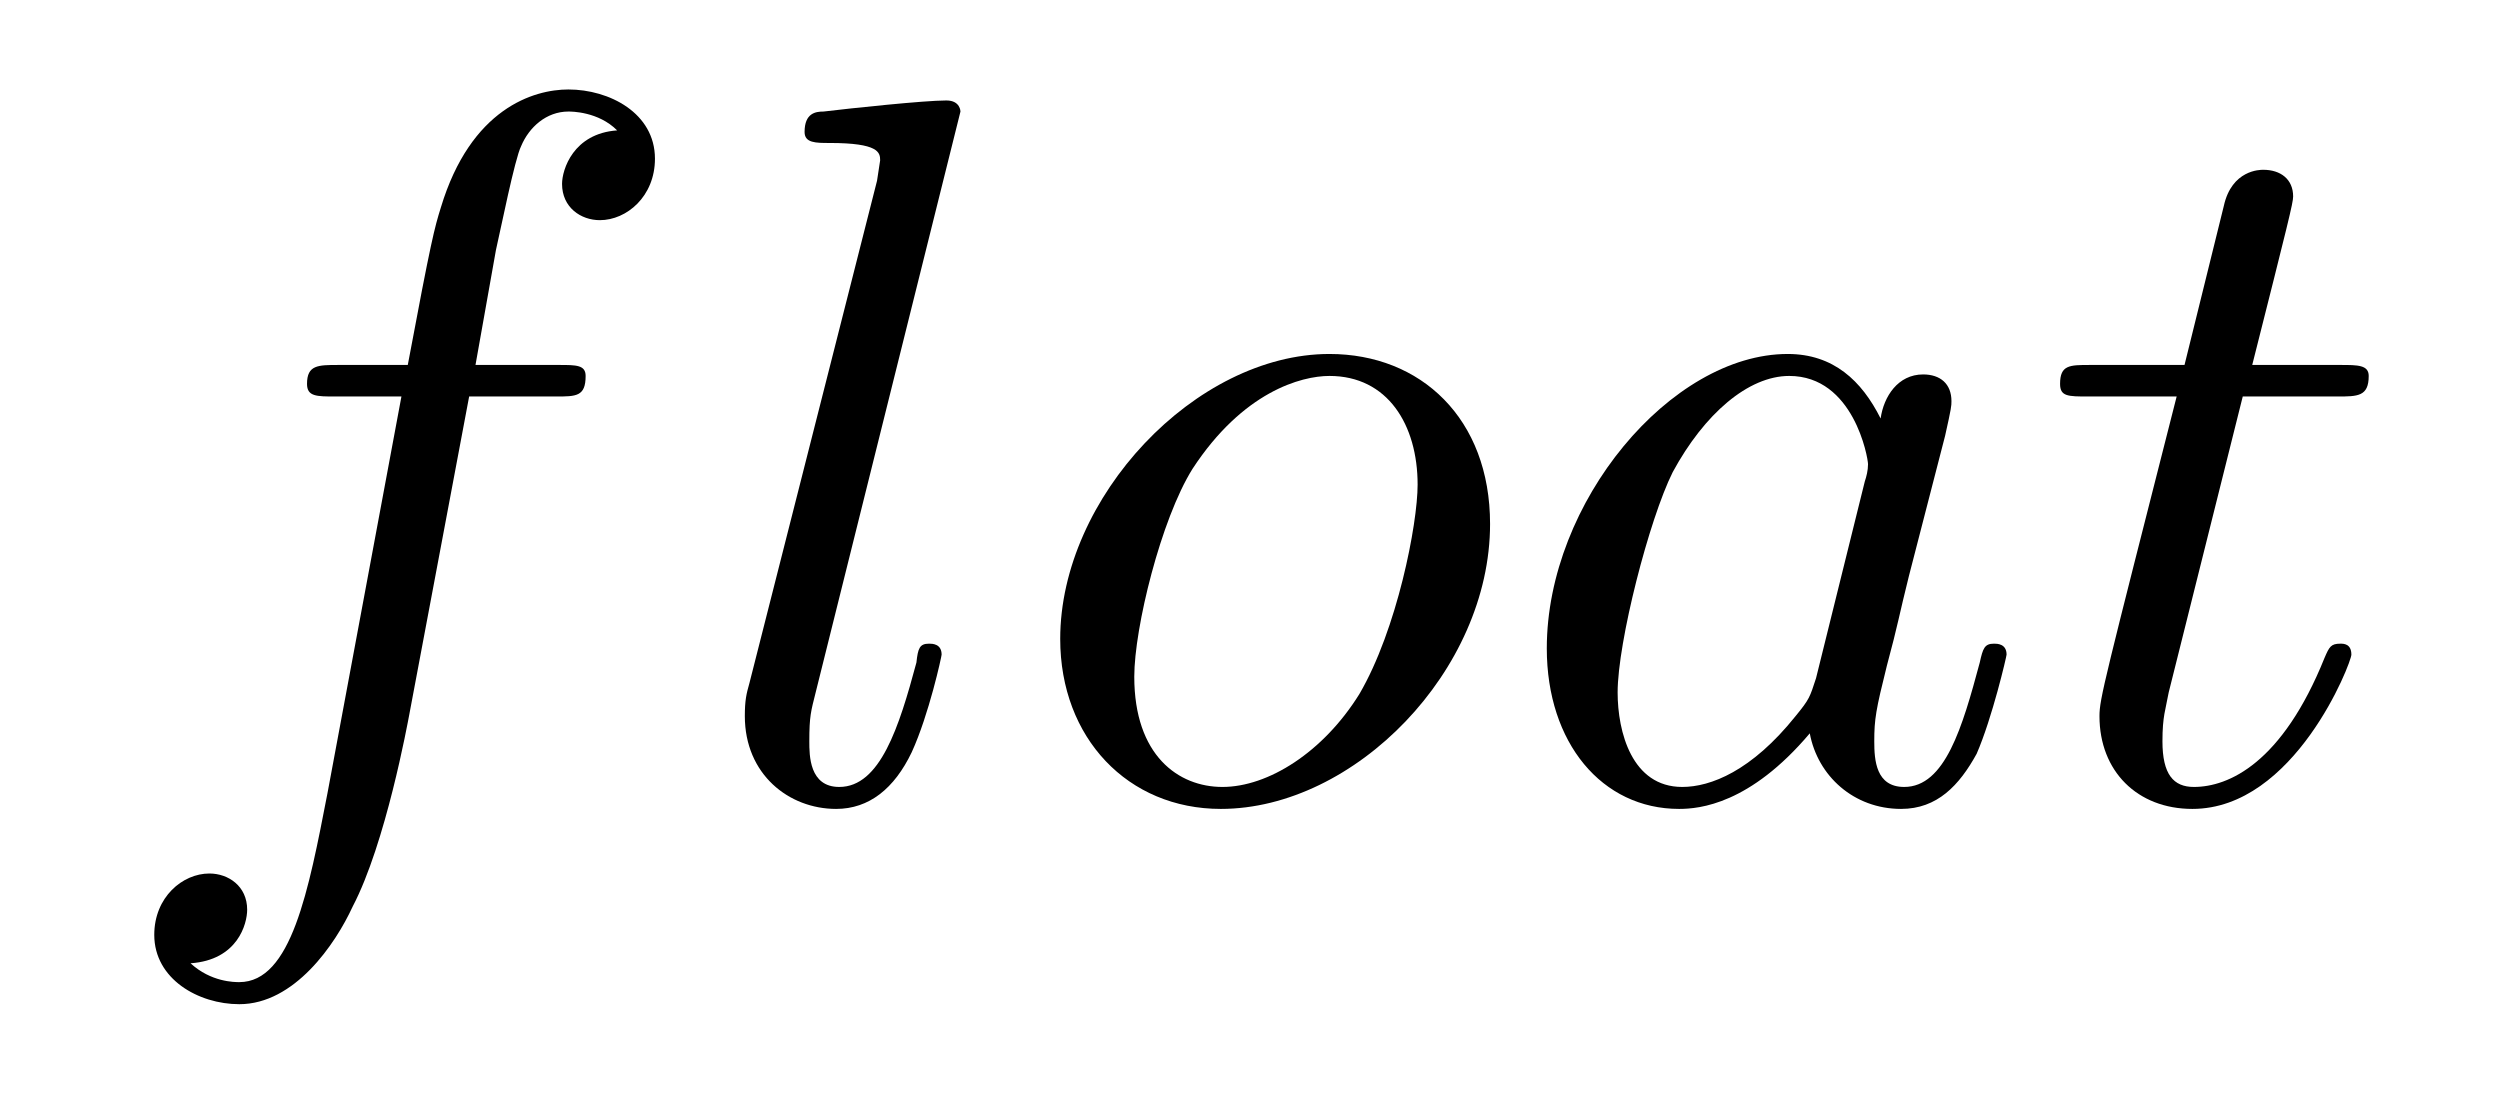
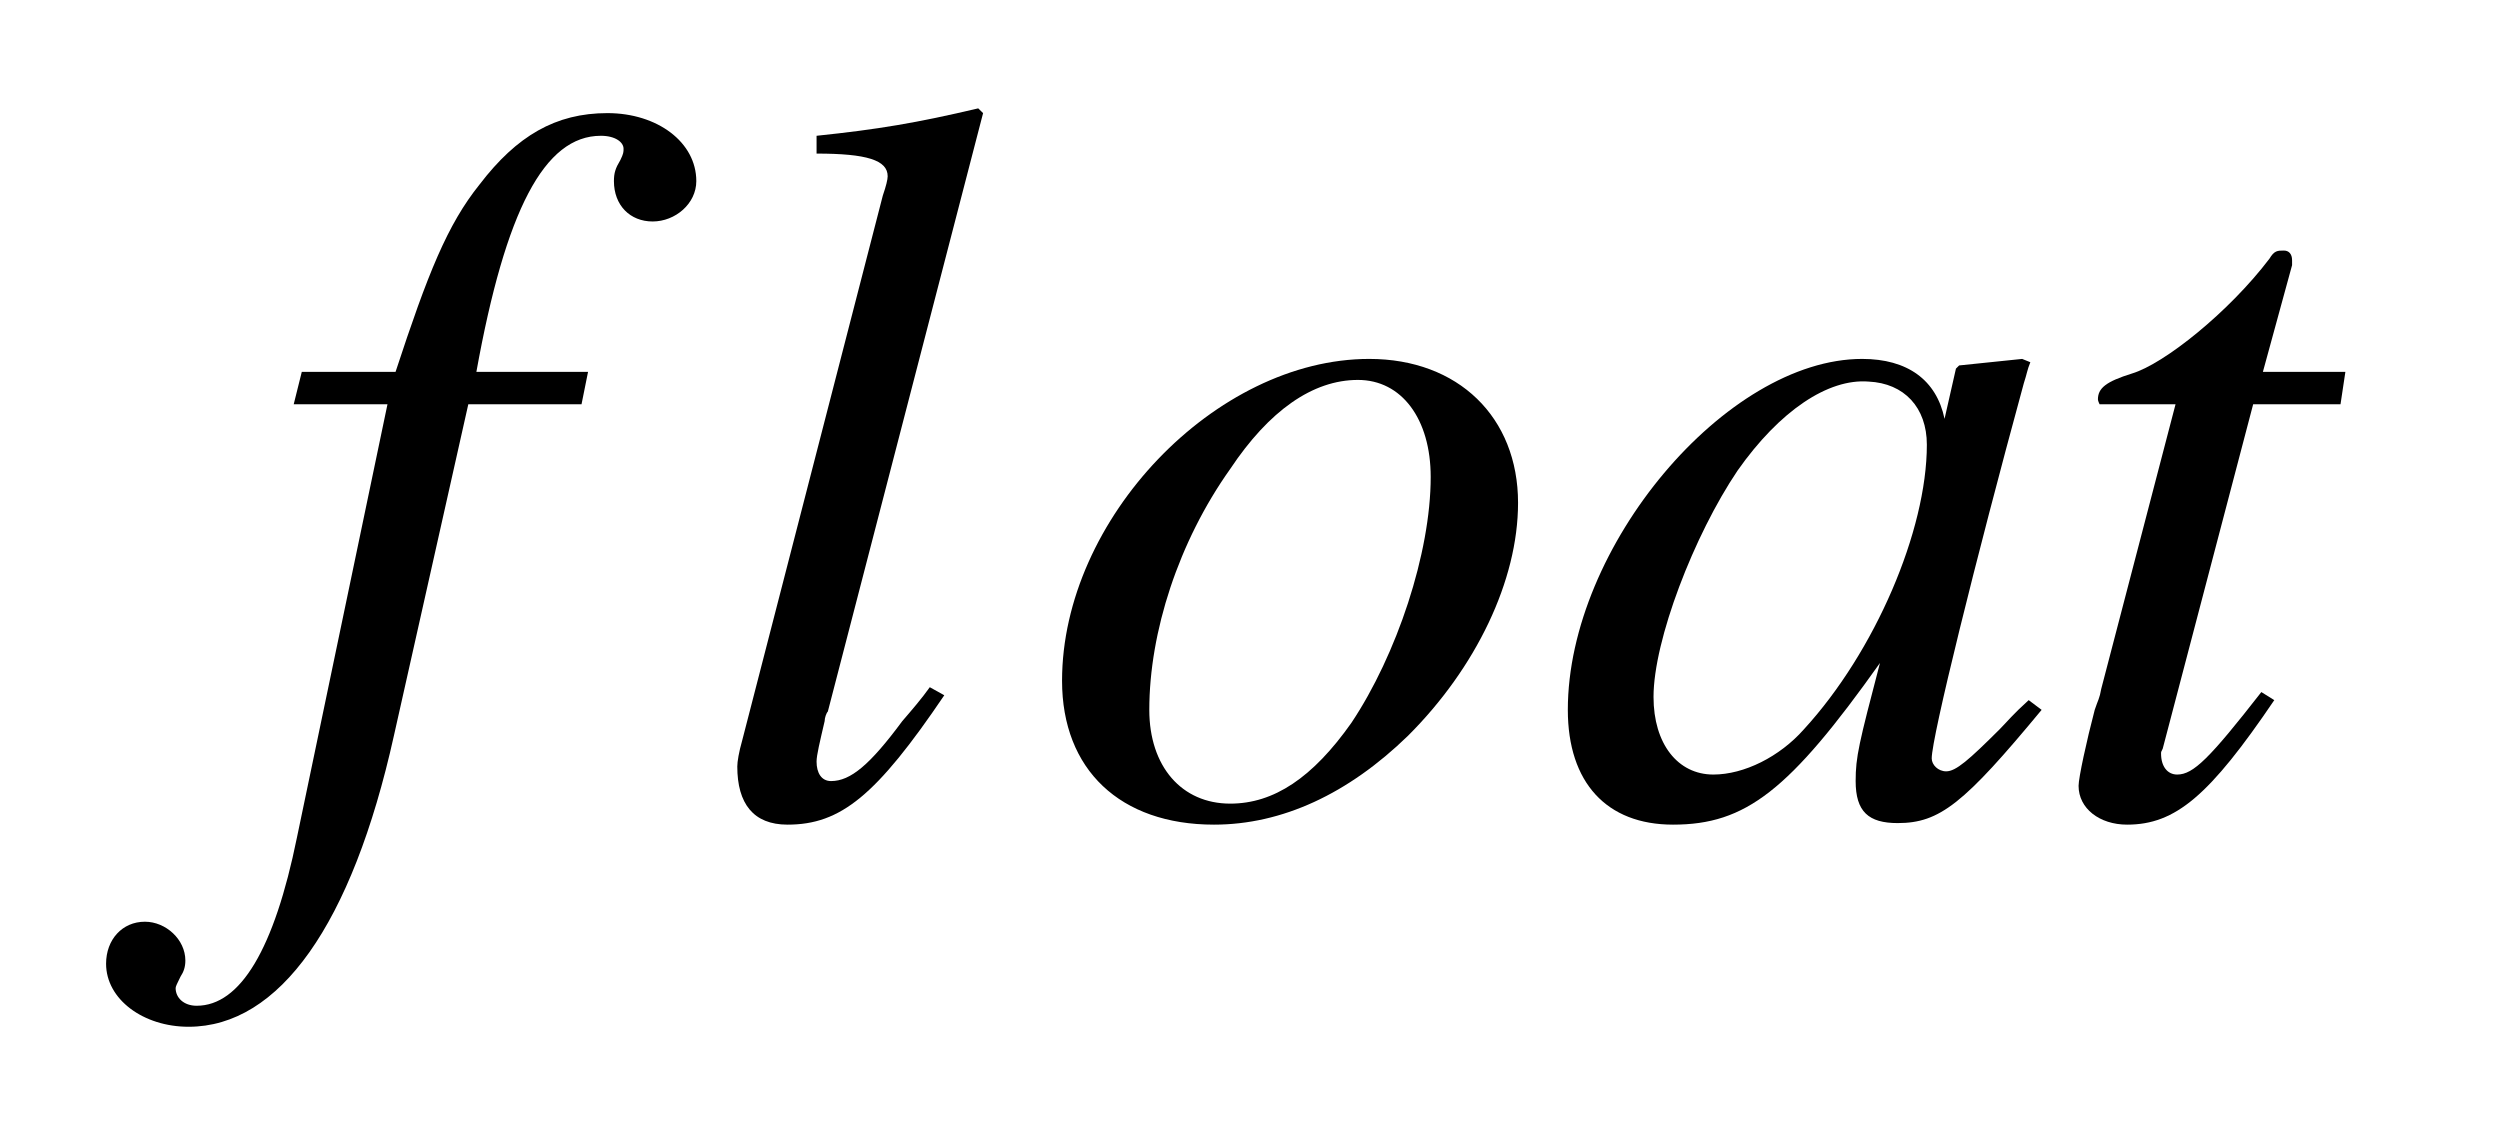
- <svg xmlns="http://www.w3.org/2000/svg" xmlns:xlink="http://www.w3.org/1999/xlink" viewBox="0 0 24.811 10.856" version="1.2">
+ <svg xmlns="http://www.w3.org/2000/svg" xmlns:xlink="http://www.w3.org/1999/xlink" viewBox="0 0 24.156 10.941" version="1.2">
  <defs>
    <g>
      <symbol overflow="visible" id="glyph0-0">
        <path style="stroke:none;" d="" />
      </symbol>
      <symbol overflow="visible" id="glyph0-1">
-         <path style="stroke:none;" d="M 3.656 -3.984 L 4.516 -3.984 C 4.719 -3.984 4.812 -3.984 4.812 -4.188 C 4.812 -4.297 4.719 -4.297 4.547 -4.297 L 3.719 -4.297 L 3.922 -5.438 C 3.969 -5.641 4.109 -6.344 4.172 -6.469 C 4.25 -6.656 4.422 -6.812 4.641 -6.812 C 4.672 -6.812 4.938 -6.812 5.125 -6.625 C 4.688 -6.594 4.578 -6.234 4.578 -6.094 C 4.578 -5.859 4.766 -5.734 4.953 -5.734 C 5.219 -5.734 5.5 -5.969 5.5 -6.344 C 5.5 -6.797 5.047 -7.031 4.641 -7.031 C 4.297 -7.031 3.672 -6.844 3.375 -5.859 C 3.312 -5.656 3.281 -5.547 3.047 -4.297 L 2.359 -4.297 C 2.156 -4.297 2.047 -4.297 2.047 -4.109 C 2.047 -3.984 2.141 -3.984 2.328 -3.984 L 2.984 -3.984 L 2.25 -0.047 C 2.062 0.922 1.891 1.828 1.375 1.828 C 1.328 1.828 1.094 1.828 0.891 1.641 C 1.359 1.609 1.453 1.25 1.453 1.109 C 1.453 0.875 1.266 0.75 1.078 0.75 C 0.812 0.75 0.531 0.984 0.531 1.359 C 0.531 1.797 0.969 2.047 1.375 2.047 C 1.922 2.047 2.328 1.453 2.5 1.078 C 2.828 0.453 3.047 -0.75 3.062 -0.828 Z M 3.656 -3.984 " />
+         <path style="stroke:none;" d="M 0.344 -3.953 L 1.25 -3.953 L 0.375 0.234 C 0.156 1.312 -0.172 1.859 -0.594 1.859 C -0.719 1.859 -0.797 1.781 -0.797 1.688 C -0.797 1.672 -0.781 1.641 -0.75 1.578 C -0.719 1.531 -0.703 1.484 -0.703 1.422 C -0.703 1.219 -0.891 1.047 -1.094 1.047 C -1.312 1.047 -1.469 1.219 -1.469 1.453 C -1.469 1.797 -1.109 2.062 -0.672 2.062 C 0.203 2.062 0.906 1.078 1.312 -0.75 L 2.031 -3.953 L 3.125 -3.953 L 3.188 -4.266 L 2.109 -4.266 C 2.391 -5.828 2.766 -6.547 3.312 -6.547 C 3.453 -6.547 3.531 -6.484 3.531 -6.422 C 3.531 -6.391 3.531 -6.375 3.5 -6.312 C 3.453 -6.234 3.438 -6.188 3.438 -6.109 C 3.438 -5.875 3.594 -5.719 3.812 -5.719 C 4.031 -5.719 4.234 -5.891 4.234 -6.109 C 4.234 -6.484 3.859 -6.766 3.375 -6.766 C 2.875 -6.766 2.5 -6.547 2.141 -6.078 C 1.828 -5.688 1.641 -5.219 1.328 -4.266 L 0.422 -4.266 Z M 0.344 -3.953 " />
      </symbol>
      <symbol overflow="visible" id="glyph0-2">
-         <path style="stroke:none;" d="M 2.578 -6.812 C 2.578 -6.812 2.578 -6.922 2.438 -6.922 C 2.219 -6.922 1.484 -6.844 1.219 -6.812 C 1.141 -6.812 1.031 -6.797 1.031 -6.609 C 1.031 -6.5 1.141 -6.5 1.281 -6.5 C 1.766 -6.5 1.781 -6.406 1.781 -6.328 L 1.75 -6.125 L 0.484 -1.141 C 0.453 -1.031 0.438 -0.969 0.438 -0.812 C 0.438 -0.234 0.875 0.109 1.344 0.109 C 1.672 0.109 1.922 -0.094 2.094 -0.453 C 2.266 -0.828 2.391 -1.406 2.391 -1.422 C 2.391 -1.531 2.297 -1.531 2.266 -1.531 C 2.172 -1.531 2.156 -1.484 2.141 -1.344 C 1.969 -0.703 1.781 -0.109 1.375 -0.109 C 1.078 -0.109 1.078 -0.422 1.078 -0.562 C 1.078 -0.812 1.094 -0.859 1.141 -1.047 Z M 2.578 -6.812 " />
+         <path style="stroke:none;" d="M 2.266 -1.219 C 2.188 -1.109 2.094 -1 2 -0.891 C 1.688 -0.469 1.5 -0.312 1.312 -0.312 C 1.219 -0.312 1.172 -0.391 1.172 -0.5 C 1.172 -0.562 1.203 -0.688 1.25 -0.891 C 1.25 -0.922 1.266 -0.969 1.281 -0.984 L 2.781 -6.766 L 2.734 -6.812 C 2.141 -6.672 1.766 -6.609 1.172 -6.547 L 1.172 -6.375 C 1.656 -6.375 1.859 -6.312 1.859 -6.156 C 1.859 -6.125 1.844 -6.062 1.812 -5.969 L 0.453 -0.703 C 0.422 -0.594 0.406 -0.5 0.406 -0.453 C 0.406 -0.094 0.562 0.109 0.891 0.109 C 1.406 0.109 1.75 -0.172 2.406 -1.141 Z M 2.266 -1.219 " />
      </symbol>
      <symbol overflow="visible" id="glyph0-3">
-         <path style="stroke:none;" d="M 4.672 -2.719 C 4.672 -3.766 3.984 -4.406 3.078 -4.406 C 1.75 -4.406 0.406 -2.984 0.406 -1.578 C 0.406 -0.594 1.078 0.109 2 0.109 C 3.328 0.109 4.672 -1.266 4.672 -2.719 Z M 2.016 -0.109 C 1.578 -0.109 1.141 -0.422 1.141 -1.203 C 1.141 -1.688 1.406 -2.766 1.719 -3.266 C 2.219 -4.031 2.797 -4.188 3.078 -4.188 C 3.656 -4.188 3.953 -3.703 3.953 -3.109 C 3.953 -2.719 3.75 -1.672 3.375 -1.031 C 3.016 -0.453 2.469 -0.109 2.016 -0.109 Z M 2.016 -0.109 " />
+         <path style="stroke:none;" d="M 3.234 -4.391 C 1.75 -4.391 0.266 -2.844 0.266 -1.281 C 0.266 -0.422 0.828 0.109 1.734 0.109 C 2.391 0.109 3.031 -0.188 3.609 -0.75 C 4.266 -1.406 4.672 -2.25 4.672 -3 C 4.672 -3.828 4.094 -4.391 3.234 -4.391 Z M 3.125 -4.188 C 3.547 -4.188 3.828 -3.812 3.828 -3.25 C 3.828 -2.516 3.5 -1.531 3.062 -0.875 C 2.688 -0.344 2.312 -0.094 1.891 -0.094 C 1.422 -0.094 1.109 -0.453 1.109 -1 C 1.109 -1.75 1.391 -2.625 1.891 -3.328 C 2.266 -3.891 2.688 -4.188 3.125 -4.188 Z M 3.125 -4.188 " />
      </symbol>
      <symbol overflow="visible" id="glyph0-4">
-         <path style="stroke:none;" d="M 3.719 -3.766 C 3.531 -4.141 3.25 -4.406 2.797 -4.406 C 1.641 -4.406 0.406 -2.938 0.406 -1.484 C 0.406 -0.547 0.953 0.109 1.719 0.109 C 1.922 0.109 2.422 0.062 3.016 -0.641 C 3.094 -0.219 3.453 0.109 3.922 0.109 C 4.281 0.109 4.5 -0.125 4.672 -0.438 C 4.828 -0.797 4.969 -1.406 4.969 -1.422 C 4.969 -1.531 4.875 -1.531 4.844 -1.531 C 4.75 -1.531 4.734 -1.484 4.703 -1.344 C 4.531 -0.703 4.359 -0.109 3.953 -0.109 C 3.672 -0.109 3.656 -0.375 3.656 -0.562 C 3.656 -0.781 3.672 -0.875 3.781 -1.312 C 3.891 -1.719 3.906 -1.828 4 -2.203 L 4.359 -3.594 C 4.422 -3.875 4.422 -3.891 4.422 -3.938 C 4.422 -4.109 4.312 -4.203 4.141 -4.203 C 3.891 -4.203 3.75 -3.984 3.719 -3.766 Z M 3.078 -1.188 C 3.016 -1 3.016 -0.984 2.875 -0.812 C 2.438 -0.266 2.031 -0.109 1.75 -0.109 C 1.25 -0.109 1.109 -0.656 1.109 -1.047 C 1.109 -1.547 1.422 -2.766 1.656 -3.234 C 1.969 -3.812 2.406 -4.188 2.812 -4.188 C 3.453 -4.188 3.594 -3.375 3.594 -3.312 C 3.594 -3.25 3.578 -3.188 3.562 -3.141 Z M 3.078 -1.188 " />
+         <path style="stroke:none;" d="M 4.625 -1.094 C 4.469 -0.953 4.422 -0.891 4.344 -0.812 C 4.047 -0.516 3.922 -0.406 3.828 -0.406 C 3.75 -0.406 3.688 -0.469 3.688 -0.531 C 3.688 -0.734 4.109 -2.438 4.578 -4.156 C 4.609 -4.25 4.609 -4.281 4.641 -4.359 L 4.562 -4.391 L 3.953 -4.328 L 3.922 -4.297 L 3.812 -3.812 C 3.734 -4.188 3.453 -4.391 3.016 -4.391 C 1.703 -4.391 0.172 -2.578 0.172 -1 C 0.172 -0.297 0.547 0.109 1.188 0.109 C 1.891 0.109 2.312 -0.219 3.188 -1.453 C 2.984 -0.672 2.953 -0.547 2.953 -0.312 C 2.953 -0.016 3.078 0.094 3.359 0.094 C 3.766 0.094 4 -0.094 4.75 -1 Z M 3.078 -4.172 C 3.422 -4.156 3.641 -3.922 3.641 -3.562 C 3.641 -2.734 3.141 -1.562 2.453 -0.812 C 2.219 -0.547 1.875 -0.375 1.578 -0.375 C 1.234 -0.375 1 -0.672 1 -1.125 C 1 -1.672 1.391 -2.688 1.812 -3.312 C 2.219 -3.891 2.688 -4.203 3.078 -4.172 Z M 3.078 -4.172 " />
      </symbol>
      <symbol overflow="visible" id="glyph0-5">
-         <path style="stroke:none;" d="M 2.047 -3.984 L 2.984 -3.984 C 3.188 -3.984 3.297 -3.984 3.297 -4.188 C 3.297 -4.297 3.188 -4.297 3.016 -4.297 L 2.141 -4.297 C 2.5 -5.719 2.547 -5.906 2.547 -5.969 C 2.547 -6.141 2.422 -6.234 2.25 -6.234 C 2.219 -6.234 1.938 -6.234 1.859 -5.875 L 1.469 -4.297 L 0.531 -4.297 C 0.328 -4.297 0.234 -4.297 0.234 -4.109 C 0.234 -3.984 0.312 -3.984 0.516 -3.984 L 1.391 -3.984 C 0.672 -1.156 0.625 -0.984 0.625 -0.812 C 0.625 -0.266 1 0.109 1.547 0.109 C 2.562 0.109 3.125 -1.344 3.125 -1.422 C 3.125 -1.531 3.047 -1.531 3.016 -1.531 C 2.922 -1.531 2.906 -1.5 2.859 -1.391 C 2.438 -0.344 1.906 -0.109 1.562 -0.109 C 1.359 -0.109 1.25 -0.234 1.25 -0.562 C 1.25 -0.812 1.281 -0.875 1.312 -1.047 Z M 2.047 -3.984 " />
+         <path style="stroke:none;" d="M 2.953 -4.266 L 2.156 -4.266 L 2.438 -5.297 C 2.438 -5.312 2.438 -5.328 2.438 -5.344 C 2.438 -5.406 2.406 -5.438 2.359 -5.438 C 2.297 -5.438 2.266 -5.438 2.219 -5.359 C 1.828 -4.844 1.203 -4.344 0.891 -4.25 C 0.641 -4.172 0.562 -4.109 0.562 -4 C 0.562 -4 0.562 -3.984 0.578 -3.953 L 1.312 -3.953 L 0.594 -1.203 C 0.578 -1.109 0.562 -1.094 0.531 -1 C 0.453 -0.703 0.375 -0.344 0.375 -0.266 C 0.375 -0.047 0.578 0.109 0.844 0.109 C 1.312 0.109 1.641 -0.172 2.266 -1.094 L 2.141 -1.172 C 1.641 -0.531 1.484 -0.375 1.328 -0.375 C 1.234 -0.375 1.172 -0.453 1.172 -0.578 C 1.172 -0.594 1.172 -0.594 1.188 -0.625 L 2.062 -3.953 L 2.906 -3.953 Z M 2.953 -4.266 " />
      </symbol>
    </g>
  </defs>
  <g id="surface1">
    <g style="fill:rgb(0%,0%,0%);fill-opacity:1;">
-       <use xlink:href="#glyph0-1" x="1" y="7.919" />
+       <use xlink:href="#glyph0-1" x="2.494" y="7.859" />
    </g>
    <g style="fill:rgb(0%,0%,0%);fill-opacity:1;">
-       <use xlink:href="#glyph0-2" x="6.954" y="7.919" />
+       <use xlink:href="#glyph0-2" x="6.718" y="7.859" />
    </g>
    <g style="fill:rgb(0%,0%,0%);fill-opacity:1;">
-       <use xlink:href="#glyph0-3" x="10.116" y="7.919" />
-       <use xlink:href="#glyph0-4" x="14.945" y="7.919" />
-       <use xlink:href="#glyph0-5" x="20.211" y="7.919" />
+       <use xlink:href="#glyph0-3" x="9.996" y="7.859" />
+       <use xlink:href="#glyph0-4" x="14.977" y="7.859" />
+     </g>
+     <g style="fill:rgb(0%,0%,0%);fill-opacity:1;">
+       <use xlink:href="#glyph0-5" x="19.709" y="7.859" />
    </g>
  </g>
</svg>
